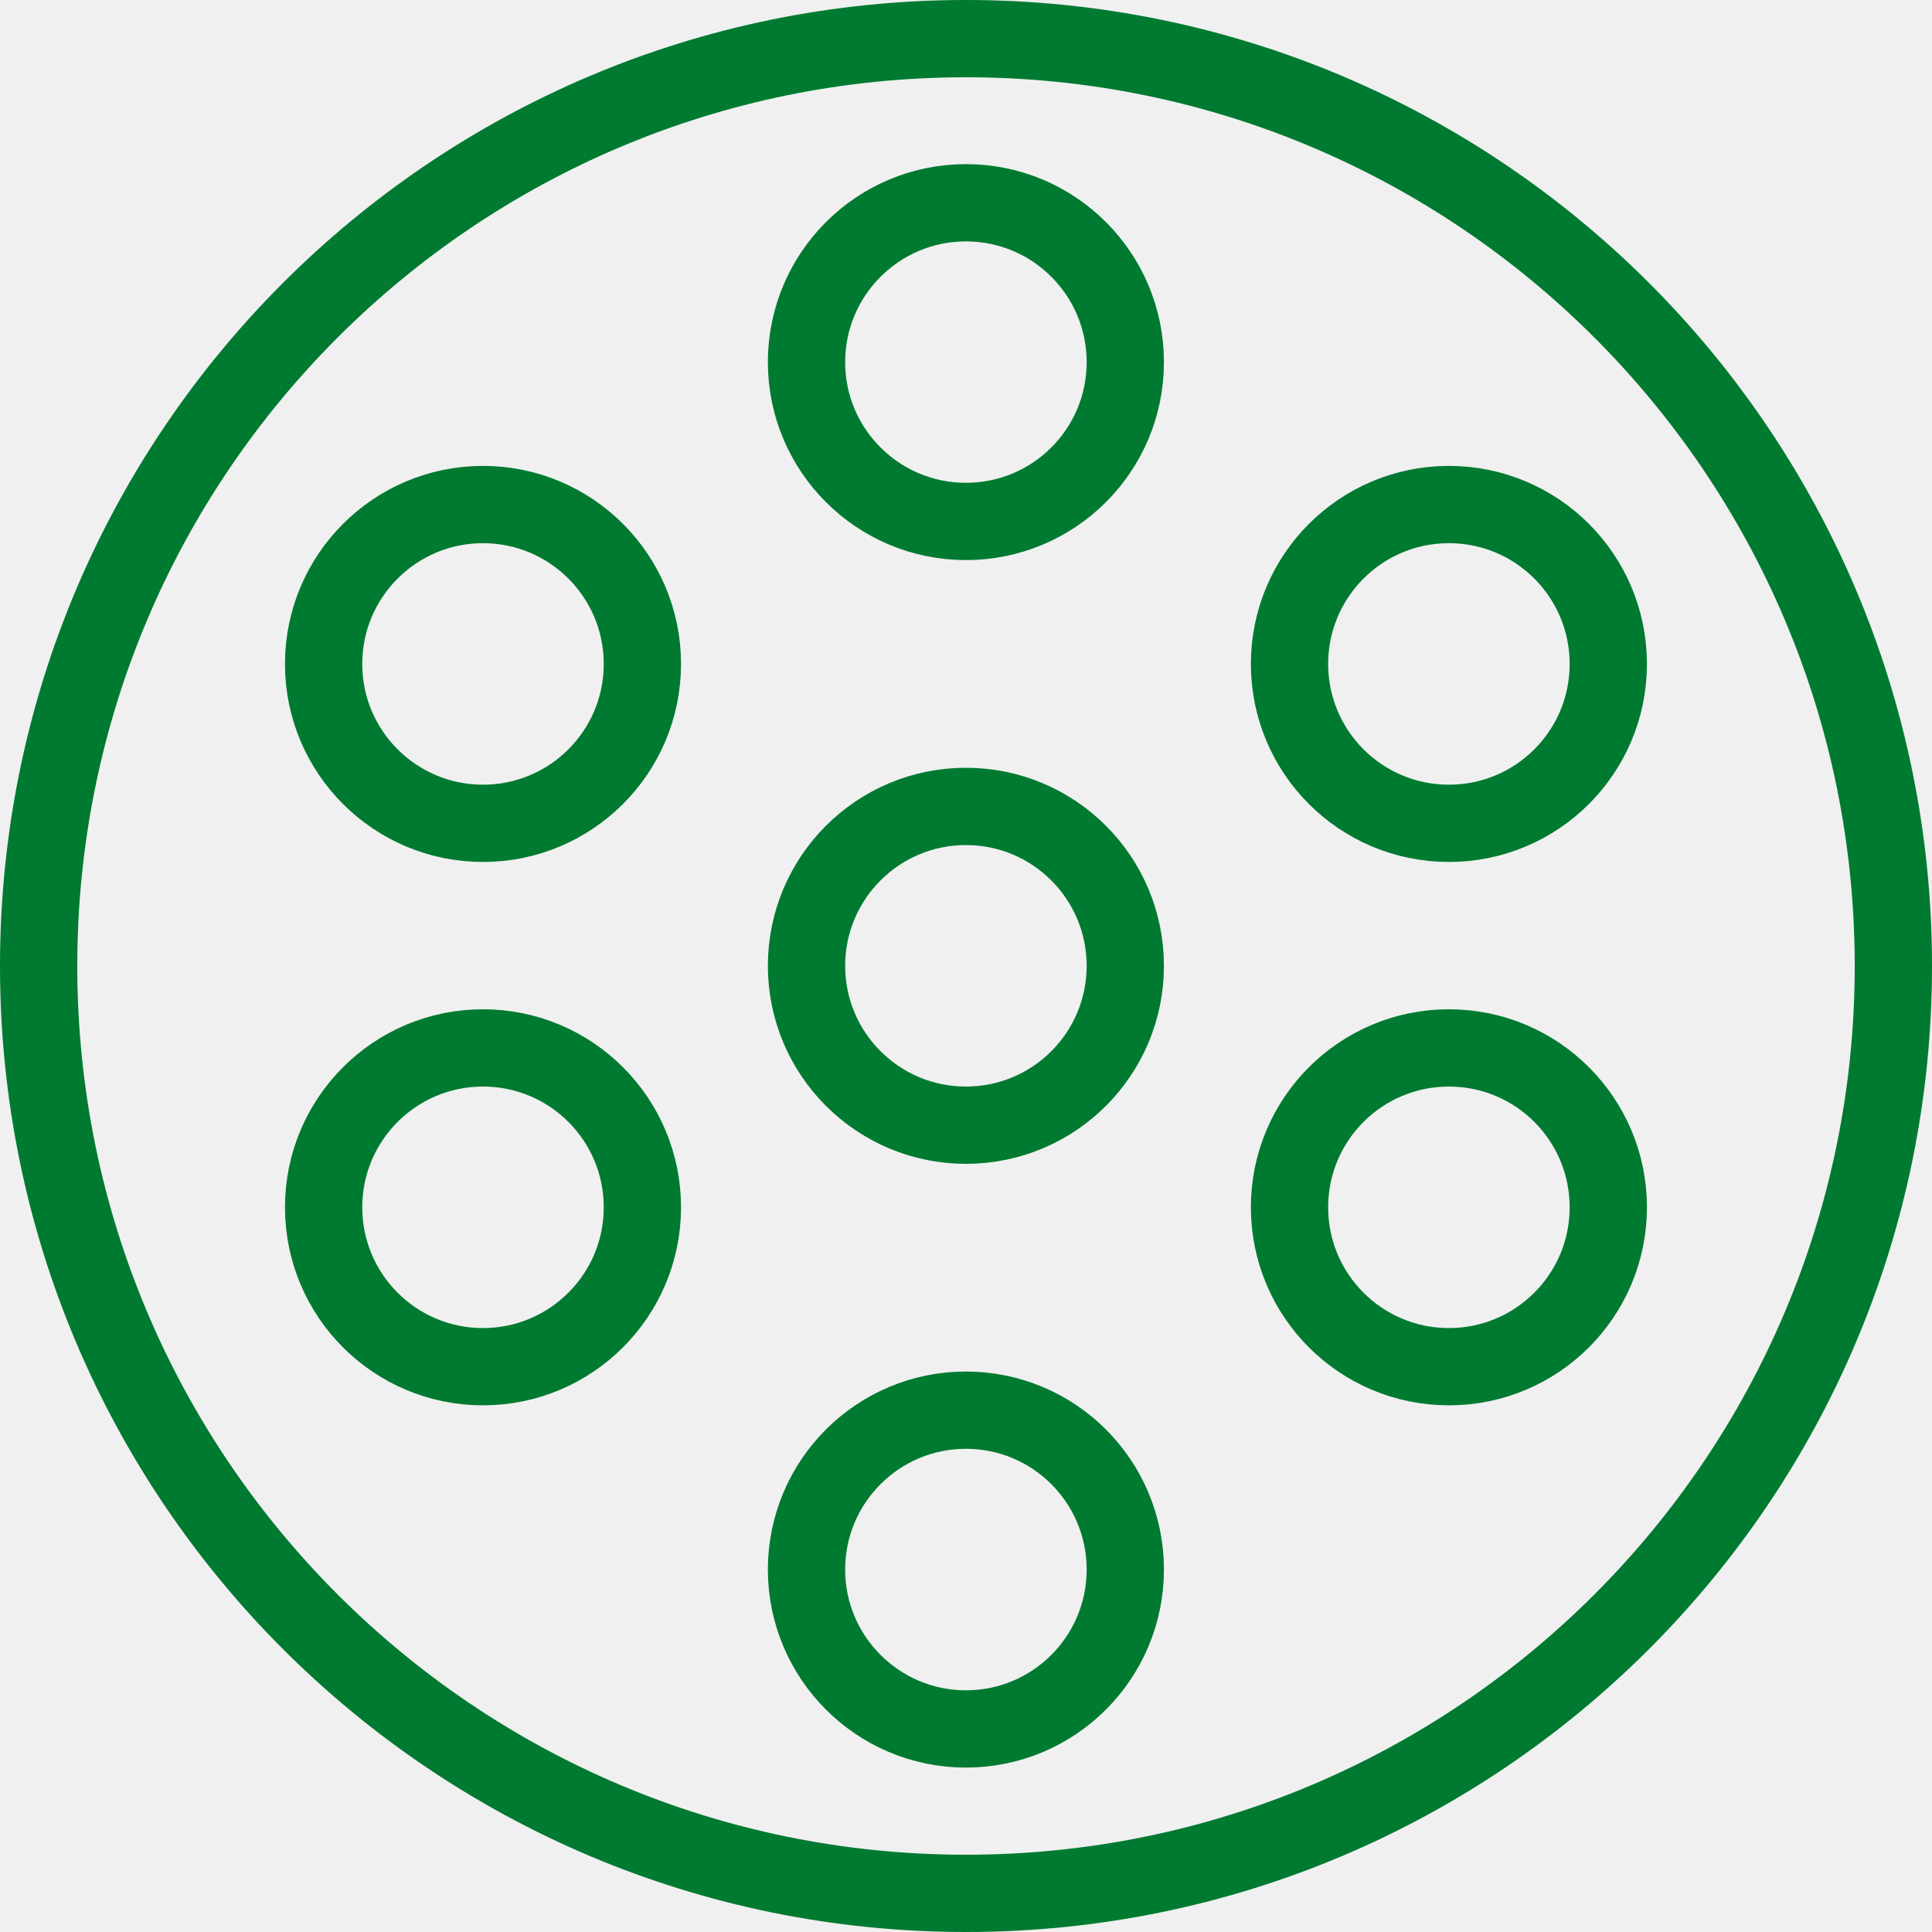
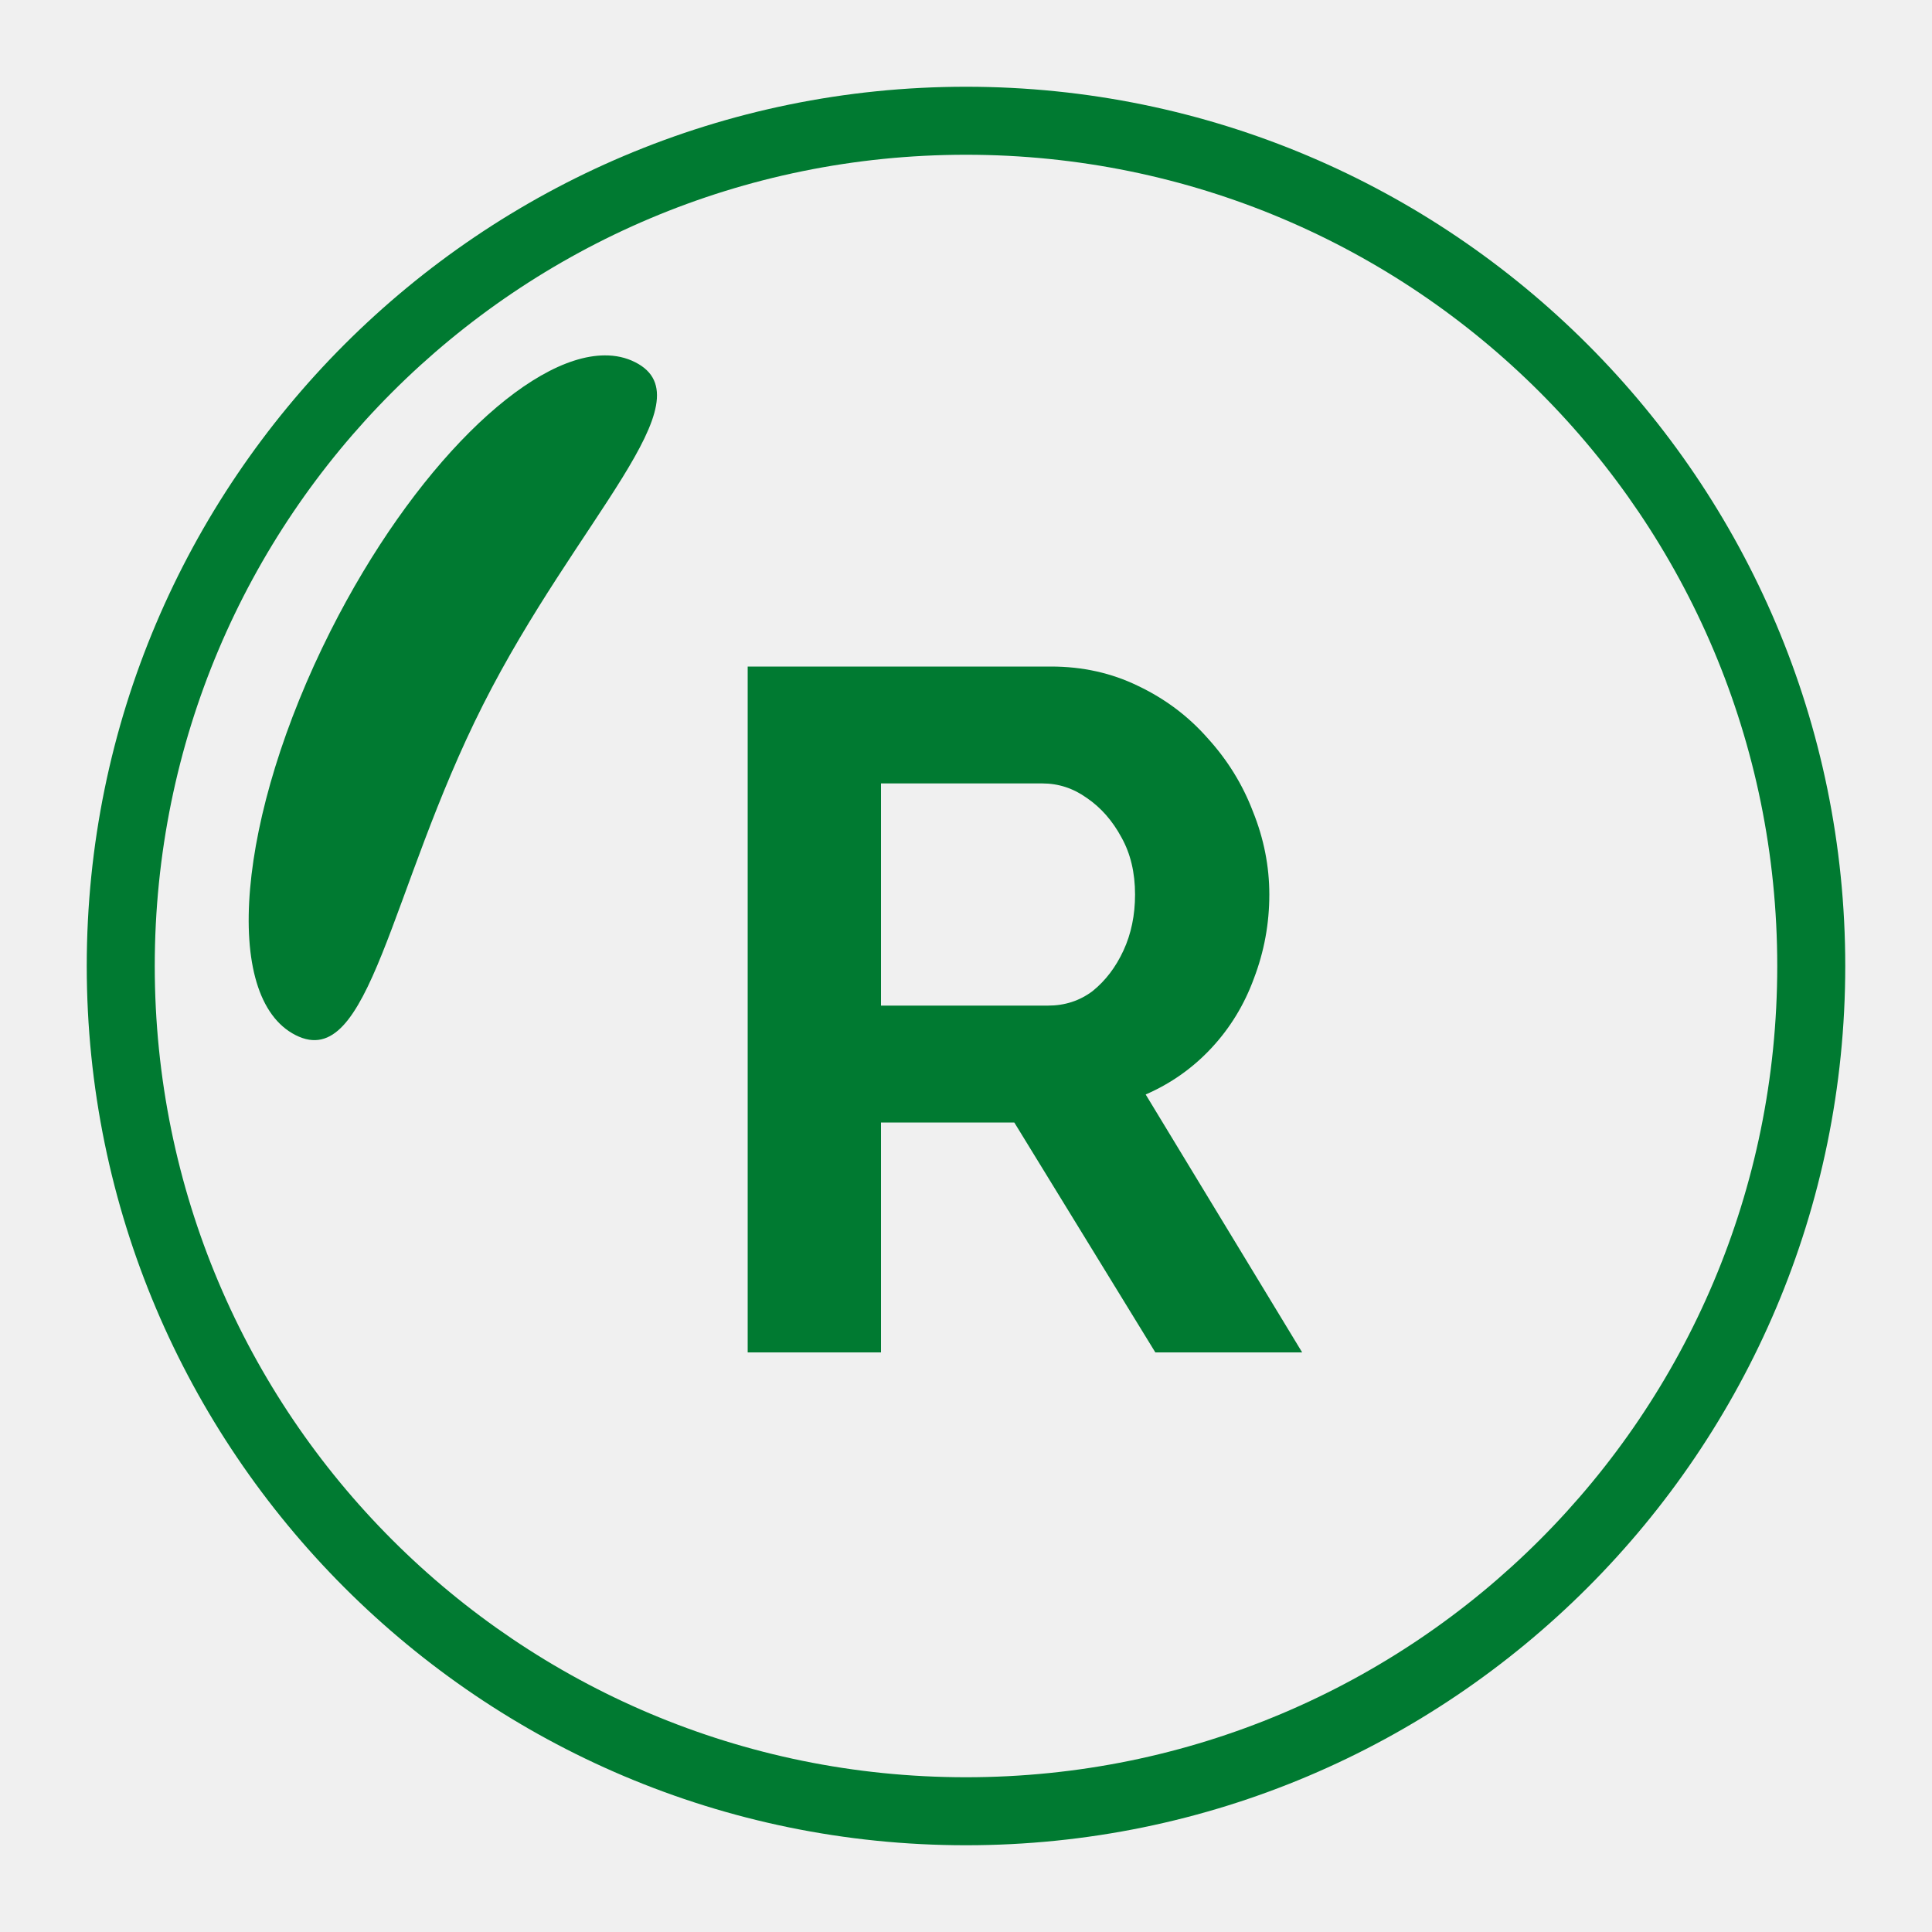
<svg xmlns="http://www.w3.org/2000/svg" width="20" height="20" viewBox="0 0 20 20" fill="none">
-   <path d="M0.4 10C0.4 4.698 4.698 0.4 10 0.4C15.302 0.4 19.6 4.698 19.6 10C19.6 15.302 15.302 19.6 10 19.6C4.698 19.6 0.4 15.302 0.4 10ZM3.35 12.498C3.35 13.41 4.089 14.148 5 14.148C5.911 14.148 6.65 13.409 6.65 12.498C6.65 11.586 5.911 10.848 5 10.848C4.089 10.848 3.35 11.586 3.35 12.498ZM3.35 6.873C3.35 7.785 4.089 8.523 5 8.523C5.911 8.523 6.65 7.785 6.65 6.873C6.65 5.962 5.911 5.223 5 5.223C4.089 5.223 3.35 5.962 3.35 6.873ZM8.349 16.248C8.349 17.159 9.089 17.898 9.999 17.898C10.911 17.898 11.649 17.159 11.649 16.248C11.649 15.336 10.911 14.598 9.999 14.598C9.089 14.598 8.349 15.336 8.349 16.248ZM8.349 9.998C8.349 10.91 9.089 11.648 9.999 11.648C10.911 11.648 11.649 10.91 11.649 9.998C11.649 9.087 10.911 8.348 9.999 8.348C9.089 8.348 8.349 9.086 8.349 9.998ZM8.349 3.749C8.349 4.66 9.089 5.398 9.999 5.398C10.911 5.398 11.649 4.66 11.649 3.749C11.649 2.837 10.911 2.099 9.999 2.099C9.089 2.099 8.349 2.837 8.349 3.749ZM13.349 12.498C13.349 13.41 14.088 14.148 14.999 14.148C15.911 14.148 16.649 13.409 16.649 12.498C16.649 11.586 15.911 10.848 14.999 10.848C14.088 10.848 13.349 11.586 13.349 12.498ZM13.349 6.873C13.349 7.785 14.088 8.523 14.999 8.523C15.911 8.523 16.649 7.785 16.649 6.873C16.649 5.962 15.911 5.223 14.999 5.223C14.088 5.223 13.349 5.962 13.349 6.873Z" stroke="#007A31" stroke-width="0.8" />
+   <g clip-path="url(#clip0_759_8203)">
+     <path d="M10 0.898C4.978 0.898 0.898 4.978 0.898 10C0.898 15.023 4.978 19.102 10 19.102C15.023 19.102 19.102 15.023 19.102 10C19.102 4.978 15.023 0.898 10 0.898ZM10 1.602C14.643 1.602 18.398 5.357 18.398 10C18.398 14.643 14.643 18.398 10 18.398C5.357 18.398 1.602 14.643 1.602 10C1.602 5.357 5.357 1.602 10 1.602ZM6.259 3.679C5.46 3.683 4.273 4.846 3.423 6.529C2.453 8.453 2.29 10.327 3.061 10.716C3.831 11.105 4.029 9.22 5 7.297C5.971 5.373 7.346 4.139 6.576 3.75C6.48 3.701 6.373 3.678 6.259 3.679Z" fill="#007A31" />
+   </g>
+   <path d="M7.74 14V6.9H10.88C11.207 6.9 11.507 6.967 11.78 7.1C12.06 7.233 12.3 7.413 12.5 7.64C12.707 7.867 12.863 8.12 12.97 8.4C13.083 8.68 13.14 8.967 13.14 9.26C13.14 9.56 13.087 9.85 12.98 10.13C12.88 10.403 12.733 10.643 12.54 10.85C12.347 11.057 12.12 11.217 11.86 11.33L13.48 14H11.96L10.5 11.62H9.12V14H7.74ZM9.12 10.41H10.85C11.023 10.41 11.177 10.36 11.31 10.26C11.443 10.153 11.55 10.013 11.63 9.84C11.71 9.667 11.75 9.473 11.75 9.26C11.75 9.033 11.703 8.837 11.61 8.67C11.517 8.497 11.397 8.36 11.25 8.26C11.11 8.16 10.957 8.11 10.79 8.11H9.12V10.41Z" fill="#007A31" />
+   <defs>
+     <clipPath id="clip0_759_8203">
+       <rect width="20" height="20" fill="white" />
+     </clipPath>
+   </defs>
</svg>
